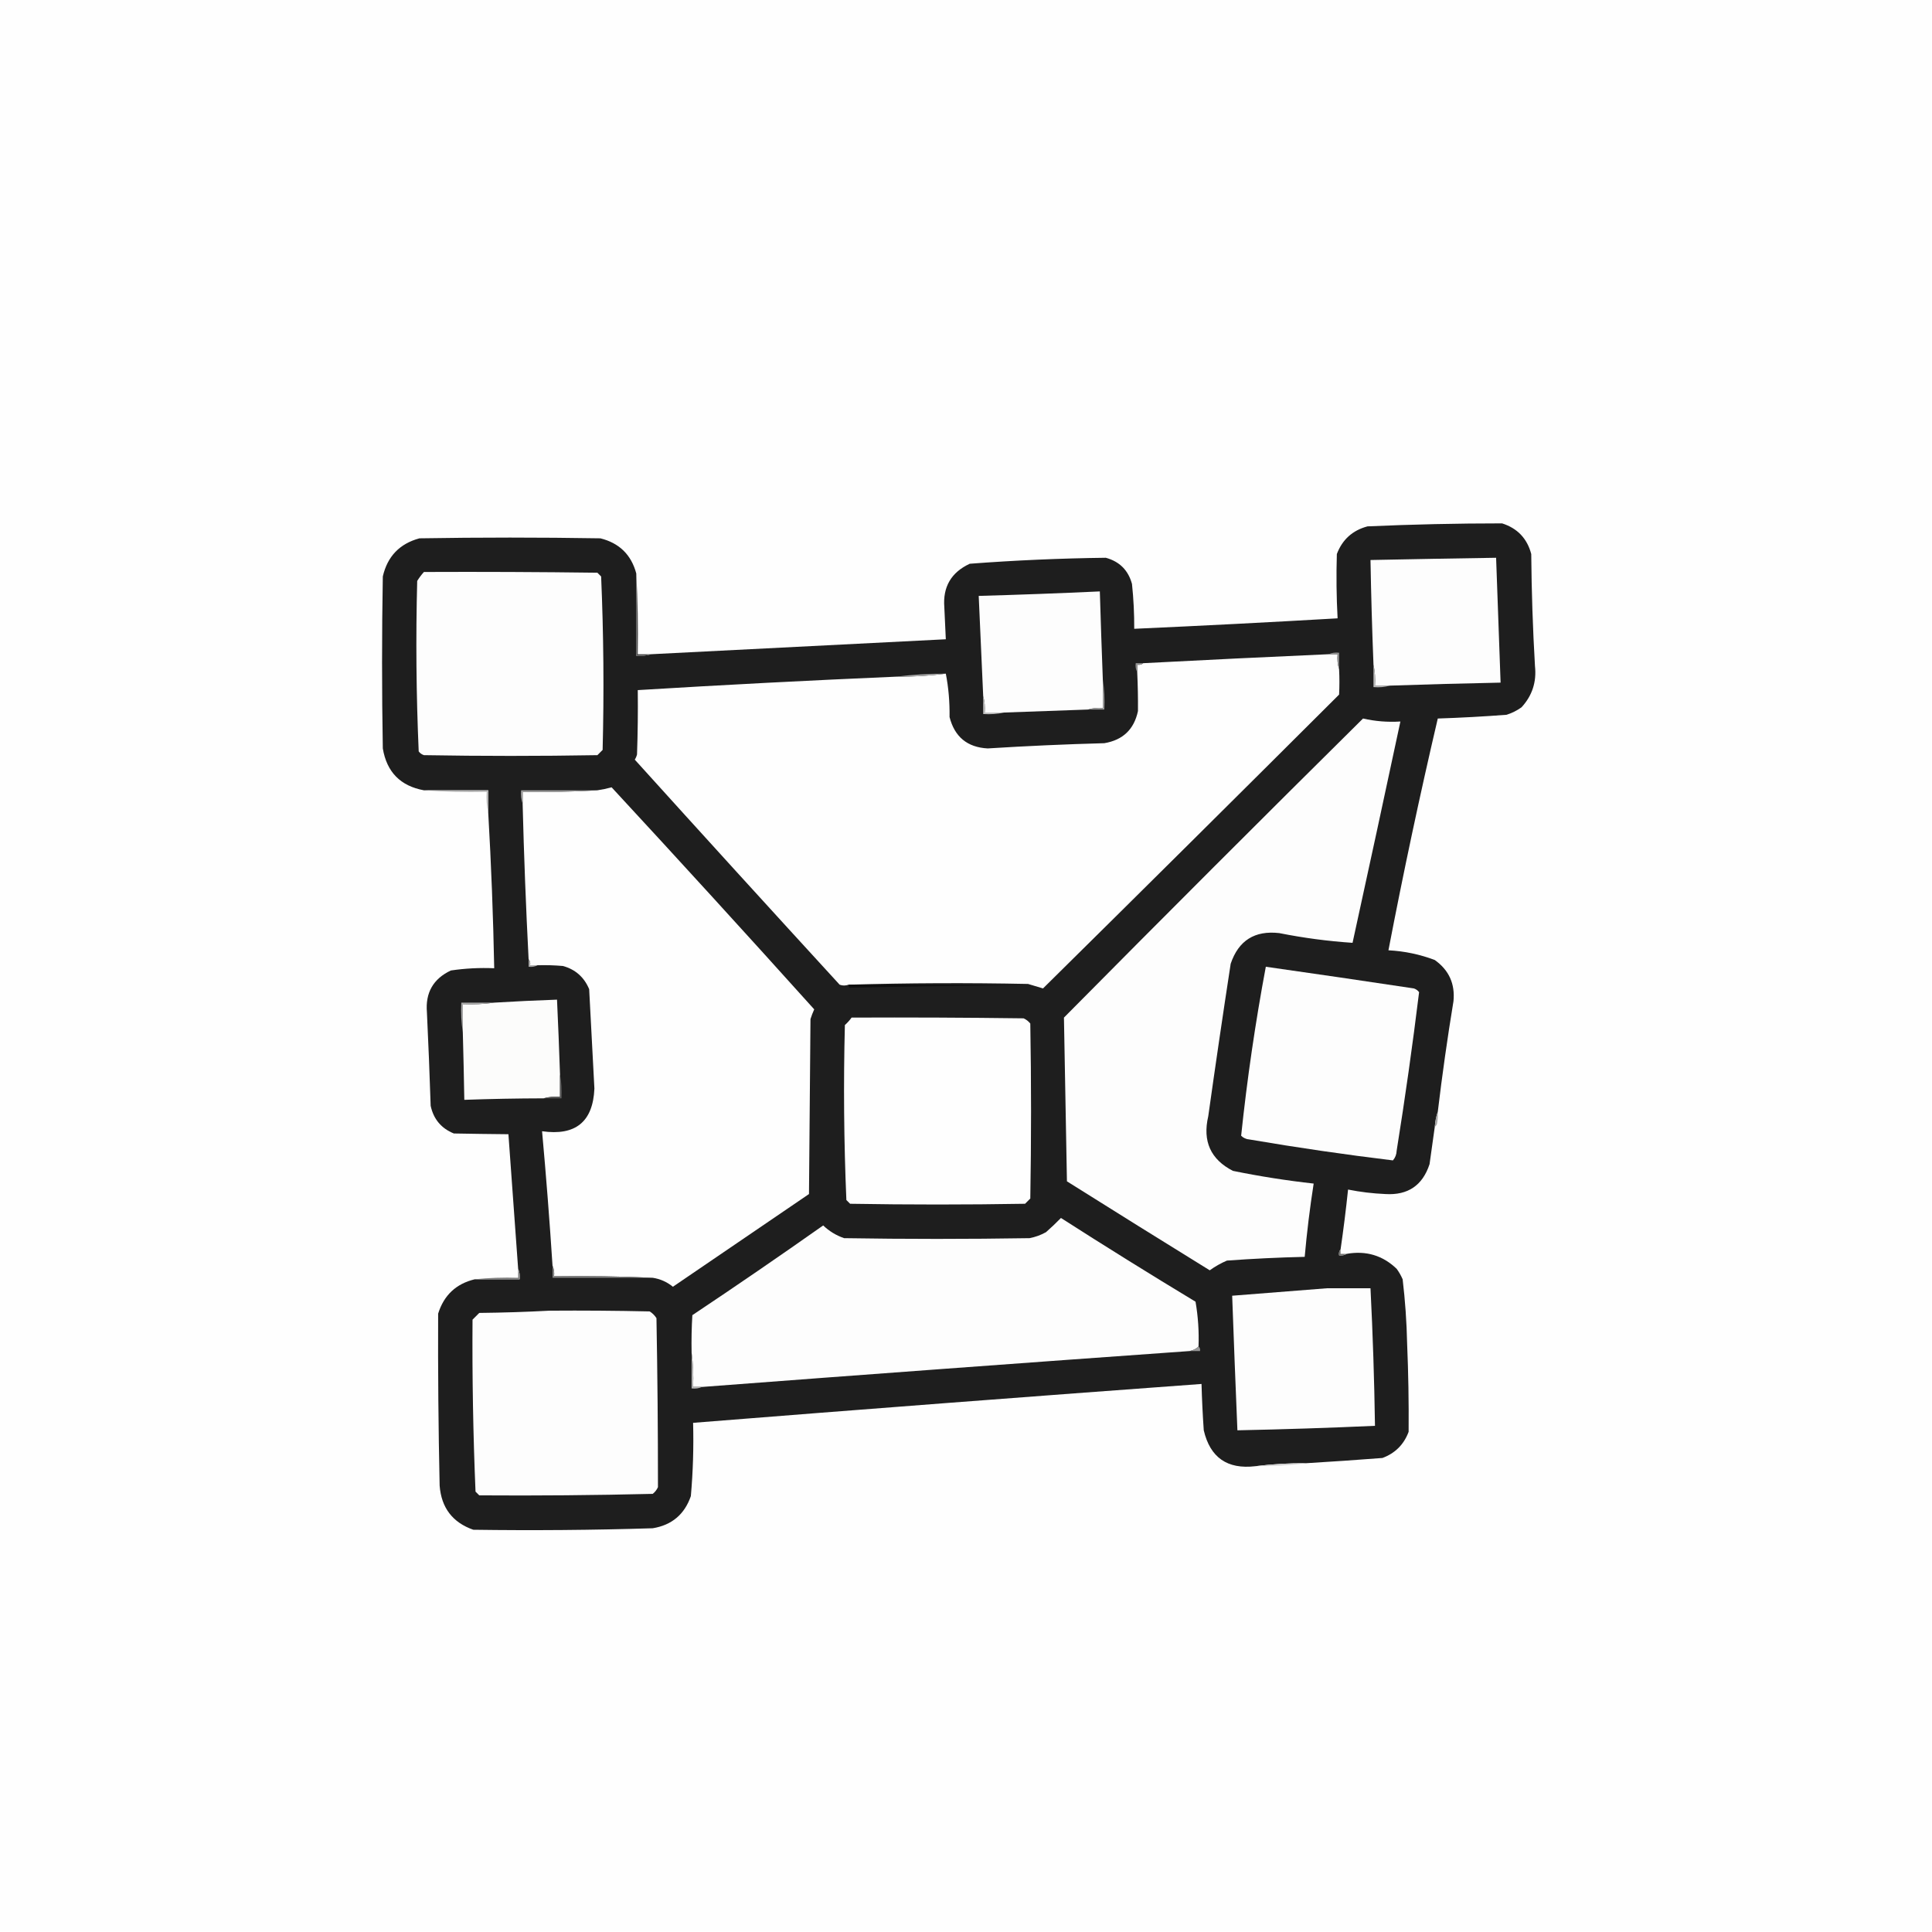
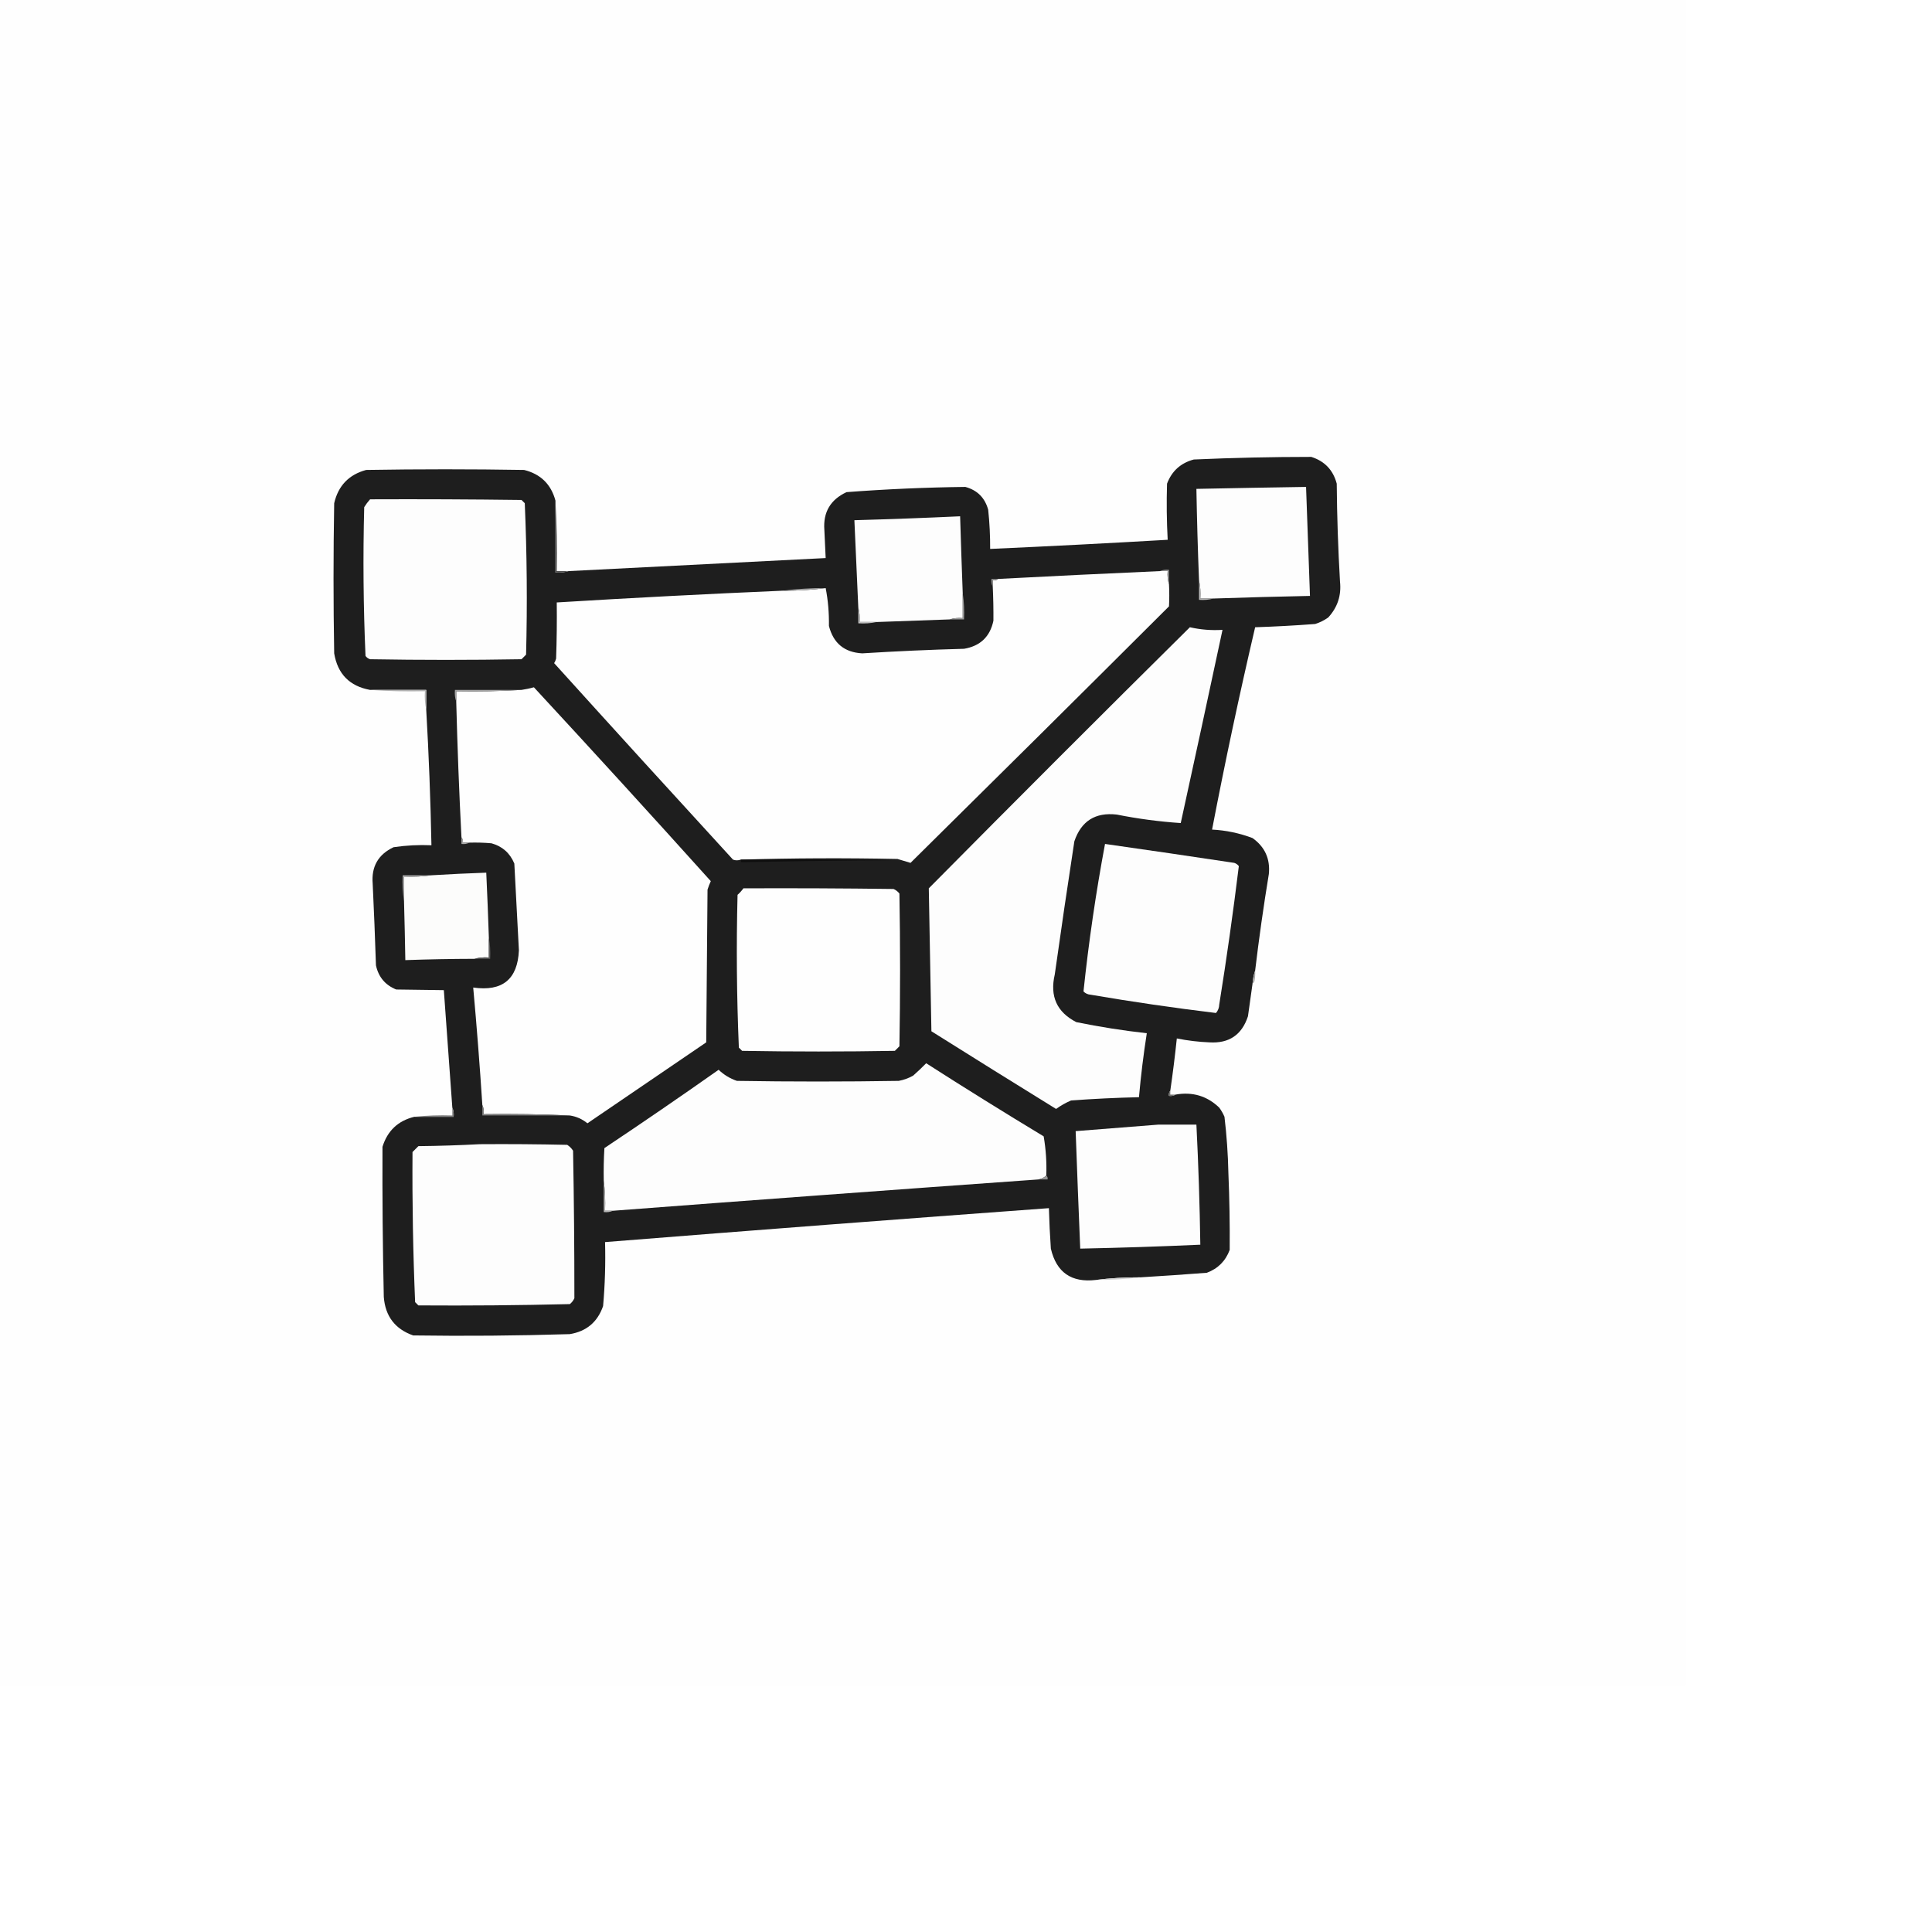
- <svg xmlns="http://www.w3.org/2000/svg" version="1.1" width="1292px" height="1292px" style="shape-rendering:geometricPrecision; text-rendering:geometricPrecision; image-rendering:optimizeQuality; fill-rule:evenodd; clip-rule:evenodd">
+ <svg xmlns="http://www.w3.org/2000/svg" version="1.1" viewBox="0 0 1480 1480" width="1480px" height="1480px" style="shape-rendering:geometricPrecision; text-rendering:geometricPrecision; image-rendering:optimizeQuality; fill-rule:evenodd; clip-rule:evenodd">
  <g>
    <path style="opacity:1" fill="#fefefe" d="M -0.5,-0.5 C 430.167,-0.5 860.833,-0.5 1291.5,-0.5C 1291.5,430.167 1291.5,860.833 1291.5,1291.5C 860.833,1291.5 430.167,1291.5 -0.5,1291.5C -0.5,860.833 -0.5,430.167 -0.5,-0.5 Z" />
  </g>
  <g>
    <path style="opacity:1" fill="#1e1e1e" d="M 961.5,743.5 C 960.419,746.627 959.753,749.96 959.5,753.5C 958.335,761.824 957.169,770.157 956,778.5C 951.332,792.753 941.499,799.419 926.5,798.5C 918.085,798.15 909.751,797.15 901.5,795.5C 900.097,808.863 898.43,822.196 896.5,835.5C 895.566,836.568 895.232,837.901 895.5,839.5C 897.415,839.784 899.081,839.451 900.5,838.5C 913.504,836.203 924.67,839.536 934,848.5C 935.586,850.67 936.92,853.004 938,855.5C 939.694,869.753 940.694,884.086 941,898.5C 941.824,918.166 942.157,937.832 942,957.5C 938.833,966 933,971.833 924.5,975C 907.528,976.313 890.528,977.479 873.5,978.5C 861.972,978.436 850.638,979.103 839.5,980.5C 820.754,982.723 809.254,974.723 805,956.5C 804.285,946.174 803.785,935.841 803.5,925.5C 690.127,933.798 576.794,942.465 463.5,951.5C 463.94,967.89 463.44,984.224 462,1000.5C 457.77,1012.73 449.27,1019.9 436.5,1022C 396.506,1023.24 356.506,1023.57 316.5,1023C 302.641,1018.13 295.141,1008.29 294,993.5C 293.172,955.167 292.838,916.834 293,878.5C 296.856,866.142 305.022,858.475 317.5,855.5C 327.5,855.5 337.5,855.5 347.5,855.5C 347.802,852.941 347.468,850.607 346.5,848.5C 344.351,818.509 342.184,788.509 340,758.5C 327.916,758.39 315.749,758.223 303.5,758C 295.099,754.595 289.933,748.428 288,739.5C 287.326,718.66 286.493,697.827 285.5,677C 284.386,663.885 289.72,654.552 301.5,649C 311.086,647.58 320.753,647.08 330.5,647.5C 329.831,612.806 328.498,578.139 326.5,543.5C 326.5,538.5 326.5,533.5 326.5,528.5C 312.167,528.5 297.833,528.5 283.5,528.5C 267.802,525.635 258.636,516.302 256,500.5C 255.333,462.167 255.333,423.833 256,385.5C 259.092,372.076 267.259,363.576 280.5,360C 320.833,359.333 361.167,359.333 401.5,360C 414.146,363.145 422.146,370.978 425.5,383.5C 425.5,401.833 425.5,420.167 425.5,438.5C 429.042,438.813 432.375,438.479 435.5,437.5C 501.165,434.133 566.832,430.8 632.5,427.5C 632.123,420.34 631.79,413.173 631.5,406C 630.454,392.427 636.121,382.761 648.5,377C 678.802,374.701 709.136,373.368 739.5,373C 748.667,375.5 754.5,381.333 757,390.5C 758.054,400.474 758.554,410.474 758.5,420.5C 803.851,418.469 849.184,416.136 894.5,413.5C 893.729,399.172 893.562,384.838 894,370.5C 897.664,360.837 904.497,354.67 914.5,352C 944.493,350.667 974.493,350 1004.5,350C 1014.76,353.264 1021.26,360.098 1024,370.5C 1024.21,395.524 1025.04,420.524 1026.5,445.5C 1027.64,456.053 1024.64,465.22 1017.5,473C 1014.45,475.194 1011.11,476.861 1007.5,478C 992.19,479.166 976.856,479.999 961.5,480.5C 949.462,531.948 938.462,583.614 928.5,635.5C 939.195,636.05 949.529,638.217 959.5,642C 968.958,648.749 973.124,657.916 972,669.5C 967.953,694.084 964.453,718.751 961.5,743.5 Z" />
  </g>
  <g>
    <path style="opacity:1" fill="#fdfdfd" d="M 929.5,458.5 C 926.167,458.5 922.833,458.5 919.5,458.5C 919.819,453.637 919.486,448.97 918.5,444.5C 917.573,421.175 916.906,397.841 916.5,374.5C 944.508,373.926 972.508,373.426 1000.5,373C 1001.48,400.775 1002.48,428.609 1003.5,456.5C 978.828,456.989 954.161,457.656 929.5,458.5 Z" />
  </g>
  <g>
    <path style="opacity:1" fill="#fdfdfd" d="M 283.5,382.5 C 322.168,382.333 360.835,382.5 399.5,383C 400.333,383.833 401.167,384.667 402,385.5C 403.654,424.082 403.988,462.749 403,501.5C 401.833,502.667 400.667,503.833 399.5,505C 360.833,505.667 322.167,505.667 283.5,505C 282.069,504.535 280.903,503.701 280,502.5C 278.346,464.584 278.013,426.584 279,388.5C 280.332,386.34 281.832,384.34 283.5,382.5 Z" />
  </g>
  <g>
    <path style="opacity:1" fill="#fdfdfd" d="M 737.5,454.5 C 737.5,460.833 737.5,467.167 737.5,473.5C 733.958,473.187 730.625,473.521 727.5,474.5C 708.833,475.167 690.167,475.833 671.5,476.5C 667.167,476.5 662.833,476.5 658.5,476.5C 658.815,472.629 658.482,468.962 657.5,465.5C 656.525,443.169 655.525,420.836 654.5,398.5C 681.51,397.753 708.51,396.753 735.5,395.5C 736.086,415.171 736.753,434.837 737.5,454.5 Z" />
  </g>
  <g>
    <path style="opacity:1" fill="#505050" d="M 425.5,383.5 C 426.497,401.326 426.83,419.326 426.5,437.5C 429.5,437.5 432.5,437.5 435.5,437.5C 432.375,438.479 429.042,438.813 425.5,438.5C 425.5,420.167 425.5,401.833 425.5,383.5 Z" />
  </g>
  <g>
    <path style="opacity:1" fill="#fefefe" d="M 888.5,437.5 C 890.5,437.5 892.5,437.5 894.5,437.5C 894.187,441.042 894.521,444.375 895.5,447.5C 895.791,453.248 895.791,458.915 895.5,464.5C 829.626,530.208 763.626,595.708 697.5,661C 694.265,660.071 690.932,659.071 687.5,658C 647.331,657.169 607.331,657.335 567.5,658.5C 565.401,659.231 563.401,659.231 561.5,658.5C 515.649,608.483 469.982,558.316 424.5,508C 425.191,506.933 425.691,505.766 426,504.5C 426.5,490.171 426.667,475.837 426.5,461.5C 484.136,457.975 541.802,454.975 599.5,452.5C 610.698,452.601 621.698,451.934 632.5,450.5C 634.312,459.781 635.145,469.448 635,479.5C 638.38,492.767 646.88,499.767 660.5,500.5C 686.48,498.868 712.48,497.701 738.5,497C 750.919,494.913 758.419,487.747 761,475.5C 761.073,466.841 760.906,458.174 760.5,449.5C 760.5,447.833 760.5,446.167 760.5,444.5C 762.099,444.768 763.432,444.434 764.5,443.5C 805.824,441.325 847.158,439.325 888.5,437.5 Z" />
  </g>
  <g>
    <path style="opacity:1" fill="#939393" d="M 888.5,437.5 C 890.607,436.532 892.941,436.198 895.5,436.5C 895.5,440.167 895.5,443.833 895.5,447.5C 894.521,444.375 894.187,441.042 894.5,437.5C 892.5,437.5 890.5,437.5 888.5,437.5 Z" />
  </g>
  <g>
    <path style="opacity:1" fill="#929292" d="M 764.5,443.5 C 763.432,444.434 762.099,444.768 760.5,444.5C 760.5,446.167 760.5,447.833 760.5,449.5C 759.539,447.735 759.205,445.735 759.5,443.5C 761.167,443.5 762.833,443.5 764.5,443.5 Z" />
  </g>
  <g>
    <path style="opacity:1" fill="#a8a8a8" d="M 632.5,450.5 C 621.698,451.934 610.698,452.601 599.5,452.5C 610.306,451.139 621.306,450.472 632.5,450.5 Z" />
  </g>
  <g>
    <path style="opacity:1" fill="#bcbcbc" d="M 918.5,444.5 C 919.486,448.97 919.819,453.637 919.5,458.5C 922.833,458.5 926.167,458.5 929.5,458.5C 926.038,459.482 922.371,459.815 918.5,459.5C 918.5,454.5 918.5,449.5 918.5,444.5 Z" />
  </g>
  <g>
    <path style="opacity:1" fill="#bfbfbf" d="M 657.5,465.5 C 658.482,468.962 658.815,472.629 658.5,476.5C 662.833,476.5 667.167,476.5 671.5,476.5C 667.03,477.486 662.363,477.819 657.5,477.5C 657.5,473.5 657.5,469.5 657.5,465.5 Z" />
  </g>
  <g>
    <path style="opacity:1" fill="#9b9b9b" d="M 737.5,454.5 C 738.491,460.979 738.824,467.646 738.5,474.5C 734.833,474.5 731.167,474.5 727.5,474.5C 730.625,473.521 733.958,473.187 737.5,473.5C 737.5,467.167 737.5,460.833 737.5,454.5 Z" />
  </g>
  <g>
    <path style="opacity:1" fill="#fdfdfd" d="M 911.5,480.5 C 919.664,482.367 927.998,483.034 936.5,482.5C 925.963,531.85 915.296,581.183 904.5,630.5C 888.135,629.412 871.802,627.245 855.5,624C 839.08,622.12 828.247,628.954 823,644.5C 817.785,678.46 812.785,712.46 808,746.5C 804.098,763.19 809.598,775.356 824.5,783C 842.379,786.651 860.379,789.485 878.5,791.5C 875.957,807.759 873.957,824.092 872.5,840.5C 855.148,840.906 837.815,841.739 820.5,843C 816.42,844.75 812.587,846.917 809,849.5C 777.099,829.798 745.266,809.965 713.5,790C 712.824,753.549 712.157,717.049 711.5,680.5C 777.963,613.371 844.629,546.704 911.5,480.5 Z" />
  </g>
  <g>
    <path style="opacity:1" fill="#fefefe" d="M 436.5,854.5 C 414.673,853.503 392.673,853.169 370.5,853.5C 370.802,850.941 370.468,848.607 369.5,846.5C 367.557,816.47 365.224,786.47 362.5,756.5C 384.864,759.694 396.531,750.194 397.5,728C 396.36,705.805 395.193,683.638 394,661.5C 390.649,653.48 384.816,648.313 376.5,646C 370.843,645.501 365.176,645.334 359.5,645.5C 357.833,645.5 356.167,645.5 354.5,645.5C 354.768,643.901 354.434,642.568 353.5,641.5C 351.711,606.851 350.378,572.184 349.5,537.5C 349.5,534.833 349.5,532.167 349.5,529.5C 366.342,529.83 383.008,529.497 399.5,528.5C 402.697,528.027 405.863,527.361 409,526.5C 454.479,575.649 499.646,625.149 544.5,675C 543.528,677.111 542.695,679.278 542,681.5C 541.667,720.5 541.333,759.5 541,798.5C 510.667,819.167 480.333,839.833 450,860.5C 446.044,857.272 441.544,855.272 436.5,854.5 Z" />
  </g>
  <g>
    <path style="opacity:1" fill="#b2b2b2" d="M 283.5,528.5 C 297.833,528.5 312.167,528.5 326.5,528.5C 326.5,533.5 326.5,538.5 326.5,543.5C 325.514,539.03 325.181,534.363 325.5,529.5C 311.323,529.829 297.323,529.496 283.5,528.5 Z" />
  </g>
  <g>
    <path style="opacity:1" fill="#a3a3a3" d="M 399.5,528.5 C 383.008,529.497 366.342,529.83 349.5,529.5C 349.5,532.167 349.5,534.833 349.5,537.5C 348.523,534.713 348.19,531.713 348.5,528.5C 365.5,528.5 382.5,528.5 399.5,528.5 Z" />
  </g>
  <g>
    <path style="opacity:1" fill="#aaaaaa" d="M 353.5,641.5 C 354.434,642.568 354.768,643.901 354.5,645.5C 356.167,645.5 357.833,645.5 359.5,645.5C 357.735,646.461 355.735,646.795 353.5,646.5C 353.5,644.833 353.5,643.167 353.5,641.5 Z" />
  </g>
  <g>
    <path style="opacity:1" fill="#fdfdfd" d="M 846.5,646.5 C 879.512,651.192 912.512,656.026 945.5,661C 946.931,661.465 948.097,662.299 949,663.5C 944.659,698.884 939.659,734.218 934,769.5C 933.907,772.007 933.074,774.174 931.5,776C 899.422,772.12 867.422,767.453 835.5,762C 833.324,761.837 831.491,761.004 830,759.5C 833.989,721.571 839.489,683.904 846.5,646.5 Z" />
  </g>
  <g>
    <path style="opacity:1" fill="#0e0e0e" d="M 567.5,658.5 C 607.168,658.333 646.835,658.5 686.5,659C 646.929,659.17 607.429,659.67 568,660.5C 567.536,659.906 567.369,659.239 567.5,658.5 Z" />
  </g>
  <g>
    <path style="opacity:1" fill="#fcfcfb" d="M 374.5,718.5 C 374.5,723.5 374.5,728.5 374.5,733.5C 370.629,733.185 366.962,733.518 363.5,734.5C 345.826,734.539 328.16,734.873 310.5,735.5C 310.25,720.498 309.917,705.498 309.5,690.5C 309.5,684.167 309.5,677.833 309.5,671.5C 316.687,671.825 323.687,671.491 330.5,670.5C 344.488,669.652 358.488,668.985 372.5,668.5C 373.278,685.161 373.944,701.828 374.5,718.5 Z" />
  </g>
  <g>
    <path style="opacity:1" fill="#ababab" d="M 330.5,670.5 C 323.687,671.491 316.687,671.825 309.5,671.5C 309.5,677.833 309.5,684.167 309.5,690.5C 308.509,684.021 308.176,677.354 308.5,670.5C 315.833,670.5 323.167,670.5 330.5,670.5 Z" />
  </g>
  <g>
    <path style="opacity:1" fill="#fefefe" d="M 569.5,680.5 C 607.835,680.333 646.168,680.5 684.5,681C 686.286,681.785 687.786,682.951 689,684.5C 689.667,723.5 689.667,762.5 689,801.5C 687.833,802.667 686.667,803.833 685.5,805C 646.5,805.667 607.5,805.667 568.5,805C 567.667,804.167 566.833,803.333 566,802.5C 564.346,763.584 564.012,724.584 565,685.5C 566.707,683.963 568.207,682.296 569.5,680.5 Z" />
  </g>
  <g>
    <path style="opacity:1" fill="#5b5b5b" d="M 374.5,718.5 C 375.488,723.64 375.821,728.974 375.5,734.5C 371.5,734.5 367.5,734.5 363.5,734.5C 366.962,733.518 370.629,733.185 374.5,733.5C 374.5,728.5 374.5,723.5 374.5,718.5 Z" />
  </g>
  <g>
    <path style="opacity:1" fill="#a6a6a6" d="M 961.5,743.5 C 961.664,746.187 961.497,748.854 961,751.5C 960.722,752.416 960.222,753.082 959.5,753.5C 959.753,749.96 960.419,746.627 961.5,743.5 Z" />
  </g>
  <g>
    <path style="opacity:1" fill="#fdfdfd" d="M 801.5,900.5 C 799.844,902.06 797.844,903.06 795.5,903.5C 686.805,911.246 578.139,919.246 469.5,927.5C 467.5,927.5 465.5,927.5 463.5,927.5C 463.825,919.648 463.492,911.982 462.5,904.5C 462.334,896.16 462.5,887.827 463,879.5C 492.427,859.871 521.594,839.871 550.5,819.5C 554.529,823.358 559.196,826.191 564.5,828C 605.833,828.667 647.167,828.667 688.5,828C 692.385,827.261 696.052,825.927 699.5,824C 702.938,820.975 706.271,817.808 709.5,814.5C 739.235,833.563 769.235,852.229 799.5,870.5C 801.211,880.419 801.877,890.419 801.5,900.5 Z" />
  </g>
  <g>
    <path style="opacity:1" fill="#737371" d="M 896.5,835.5 C 896.5,836.5 896.5,837.5 896.5,838.5C 897.833,838.5 899.167,838.5 900.5,838.5C 899.081,839.451 897.415,839.784 895.5,839.5C 895.232,837.901 895.566,836.568 896.5,835.5 Z" />
  </g>
  <g>
    <path style="opacity:1" fill="#838383" d="M 369.5,846.5 C 370.468,848.607 370.802,850.941 370.5,853.5C 392.673,853.169 414.673,853.503 436.5,854.5C 414.167,854.5 391.833,854.5 369.5,854.5C 369.5,851.833 369.5,849.167 369.5,846.5 Z" />
  </g>
  <g>
    <path style="opacity:1" fill="#7f7f7f" d="M 346.5,848.5 C 347.468,850.607 347.802,852.941 347.5,855.5C 337.5,855.5 327.5,855.5 317.5,855.5C 326.986,854.506 336.652,854.173 346.5,854.5C 346.5,852.5 346.5,850.5 346.5,848.5 Z" />
  </g>
  <g>
    <path style="opacity:1" fill="#fdfdfd" d="M 887.5,861.5 C 897.167,861.5 906.833,861.5 916.5,861.5C 918.051,892.147 919.051,922.813 919.5,953.5C 888.847,954.88 858.181,955.88 827.5,956.5C 826.249,926.49 825.082,896.49 824,866.5C 845.261,864.815 866.428,863.148 887.5,861.5 Z" />
  </g>
  <g>
    <path style="opacity:1" fill="#fdfdfd" d="M 367.5,876.5 C 389.836,876.333 412.169,876.5 434.5,877C 436.333,878.167 437.833,879.667 439,881.5C 439.685,919.168 440.018,956.835 440,994.5C 439.215,996.286 438.049,997.786 436.5,999C 397.835,999.934 359.169,1000.27 320.5,1000C 319.667,999.167 318.833,998.333 318,997.5C 316.397,959.249 315.731,920.916 316,882.5C 317.5,881 319,879.5 320.5,878C 336.339,877.831 352.005,877.331 367.5,876.5 Z" />
  </g>
  <g>
    <path style="opacity:1" fill="#979797" d="M 801.5,900.5 C 802.404,901.209 802.737,902.209 802.5,903.5C 800.167,903.5 797.833,903.5 795.5,903.5C 797.844,903.06 799.844,902.06 801.5,900.5 Z" />
  </g>
  <g>
    <path style="opacity:1" fill="#b6b6b6" d="M 462.5,904.5 C 463.492,911.982 463.825,919.648 463.5,927.5C 465.5,927.5 467.5,927.5 469.5,927.5C 467.393,928.468 465.059,928.802 462.5,928.5C 462.5,920.5 462.5,912.5 462.5,904.5 Z" />
  </g>
  <g>
    <path style="opacity:1" fill="#d2d2d2" d="M 873.5,978.5 C 862.362,979.897 851.028,980.564 839.5,980.5C 850.638,979.103 861.972,978.436 873.5,978.5 Z" />
  </g>
</svg>
